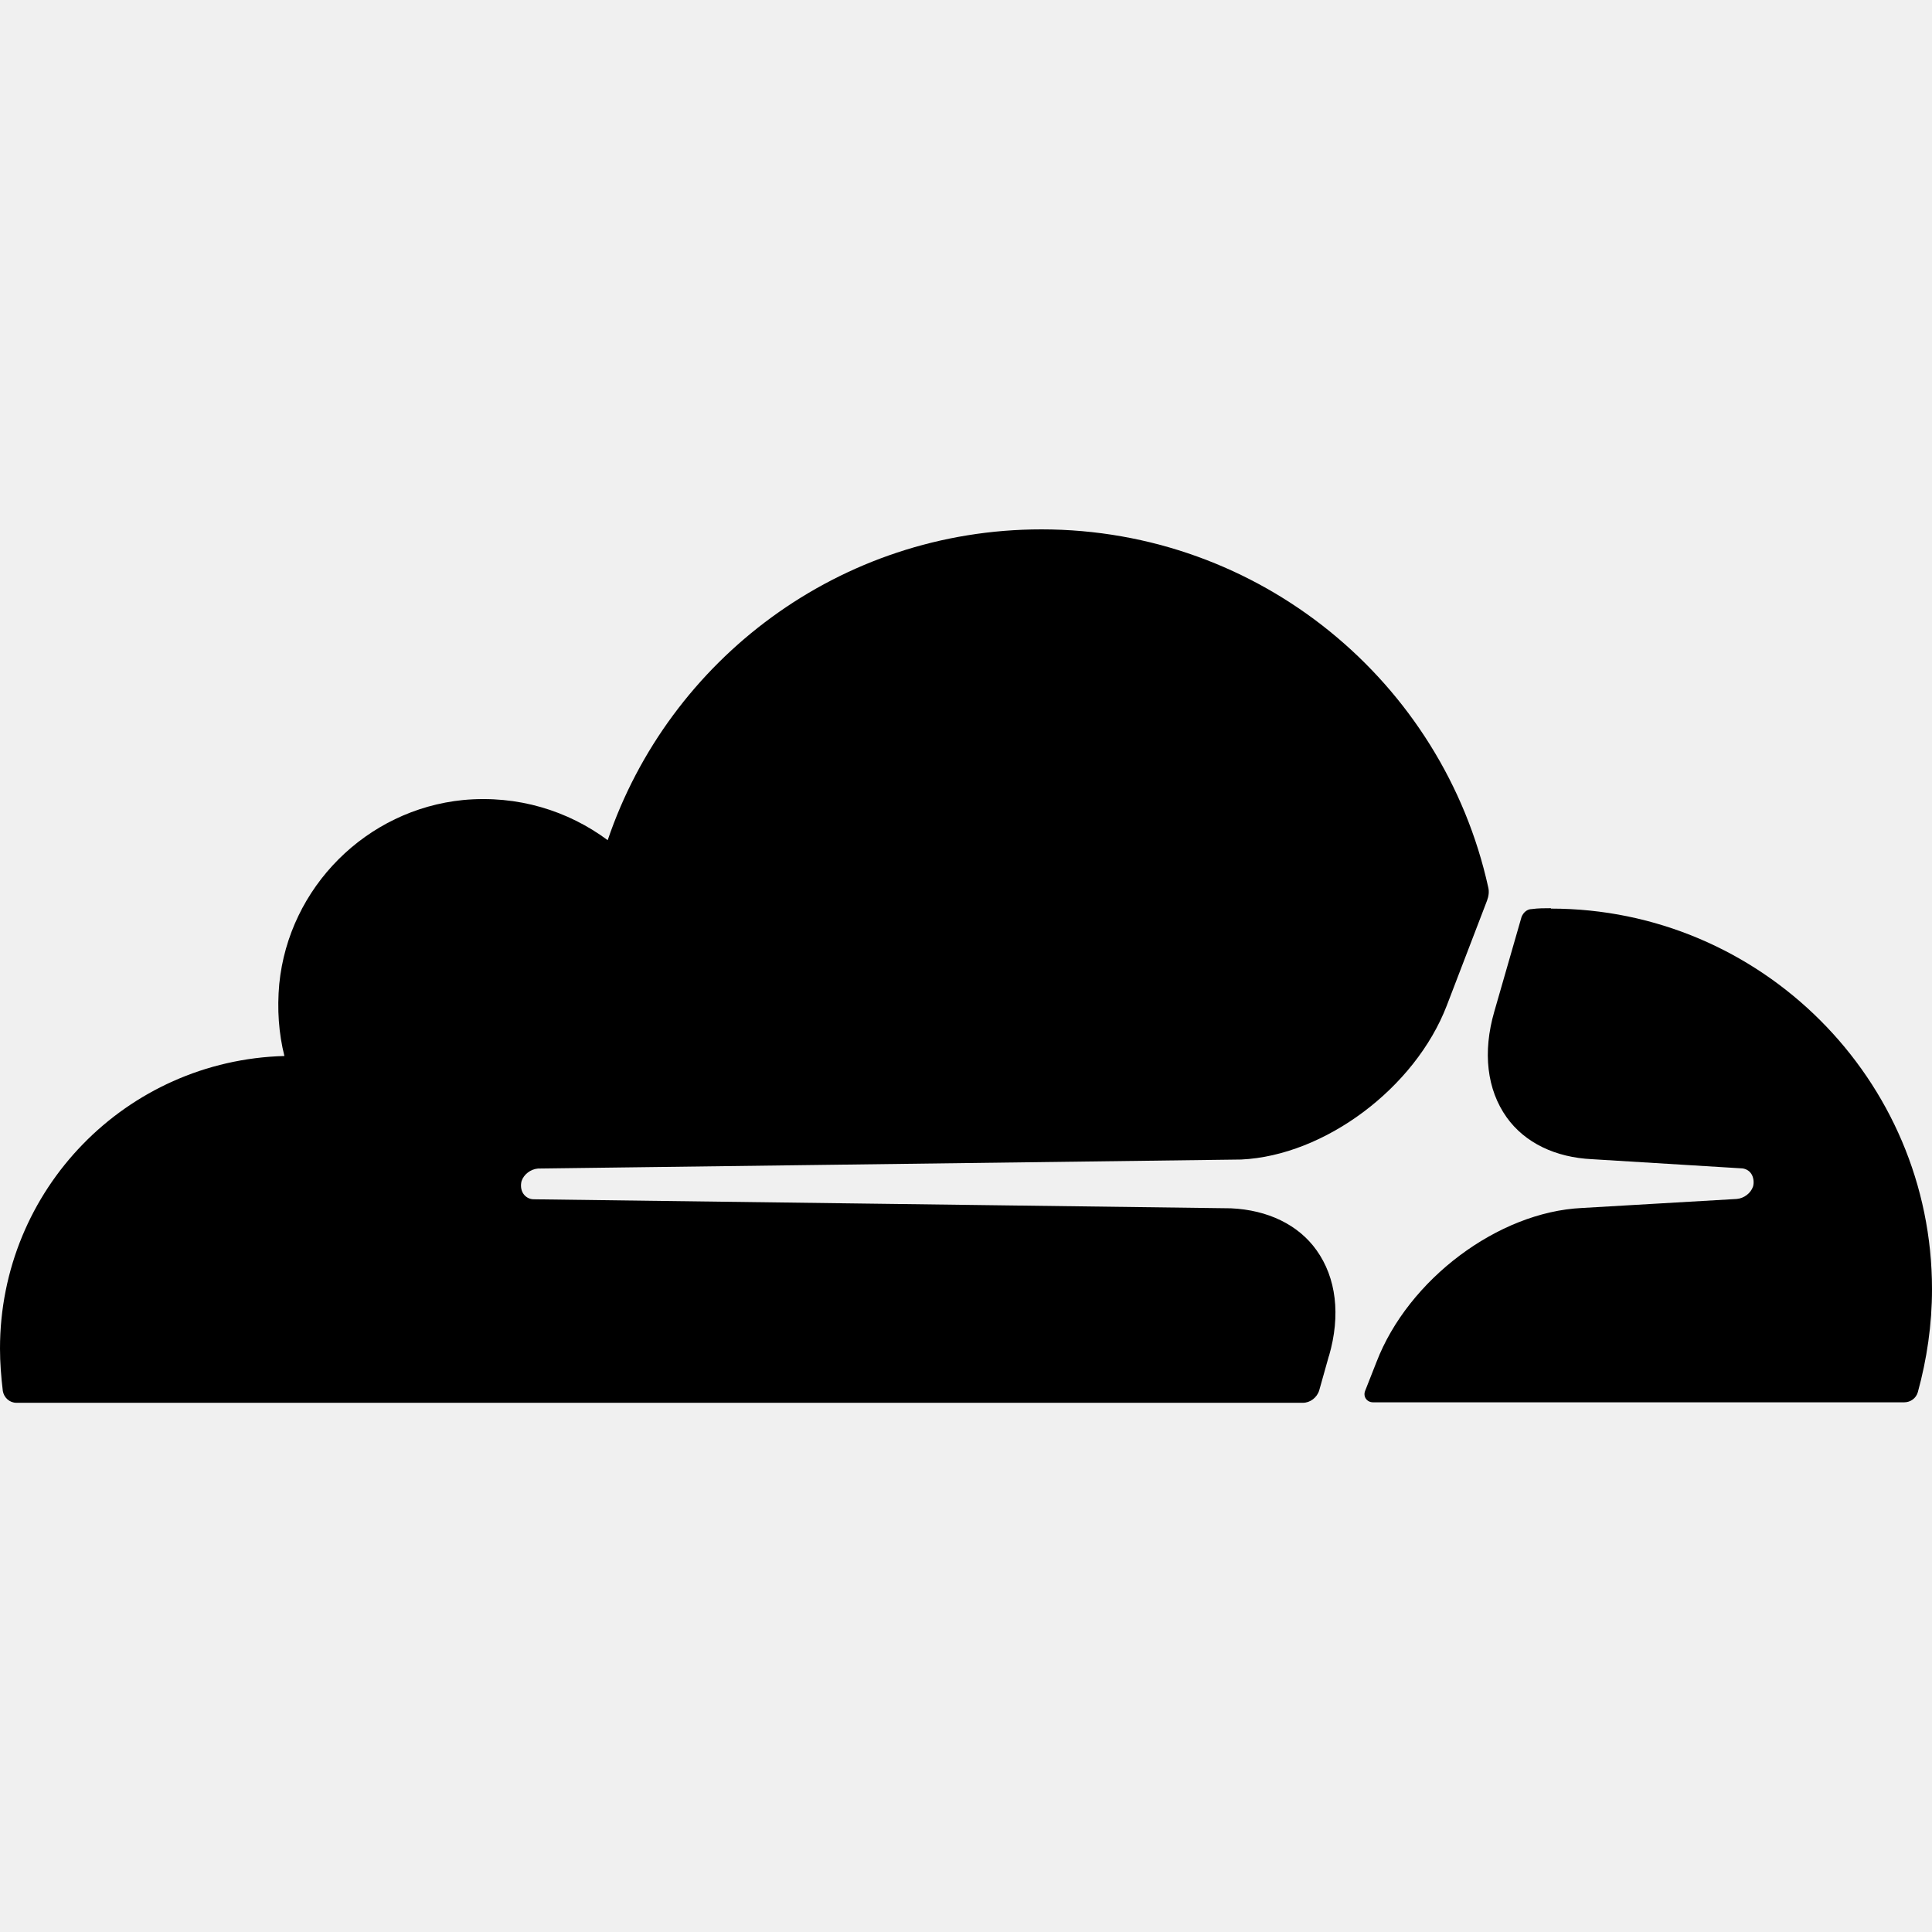
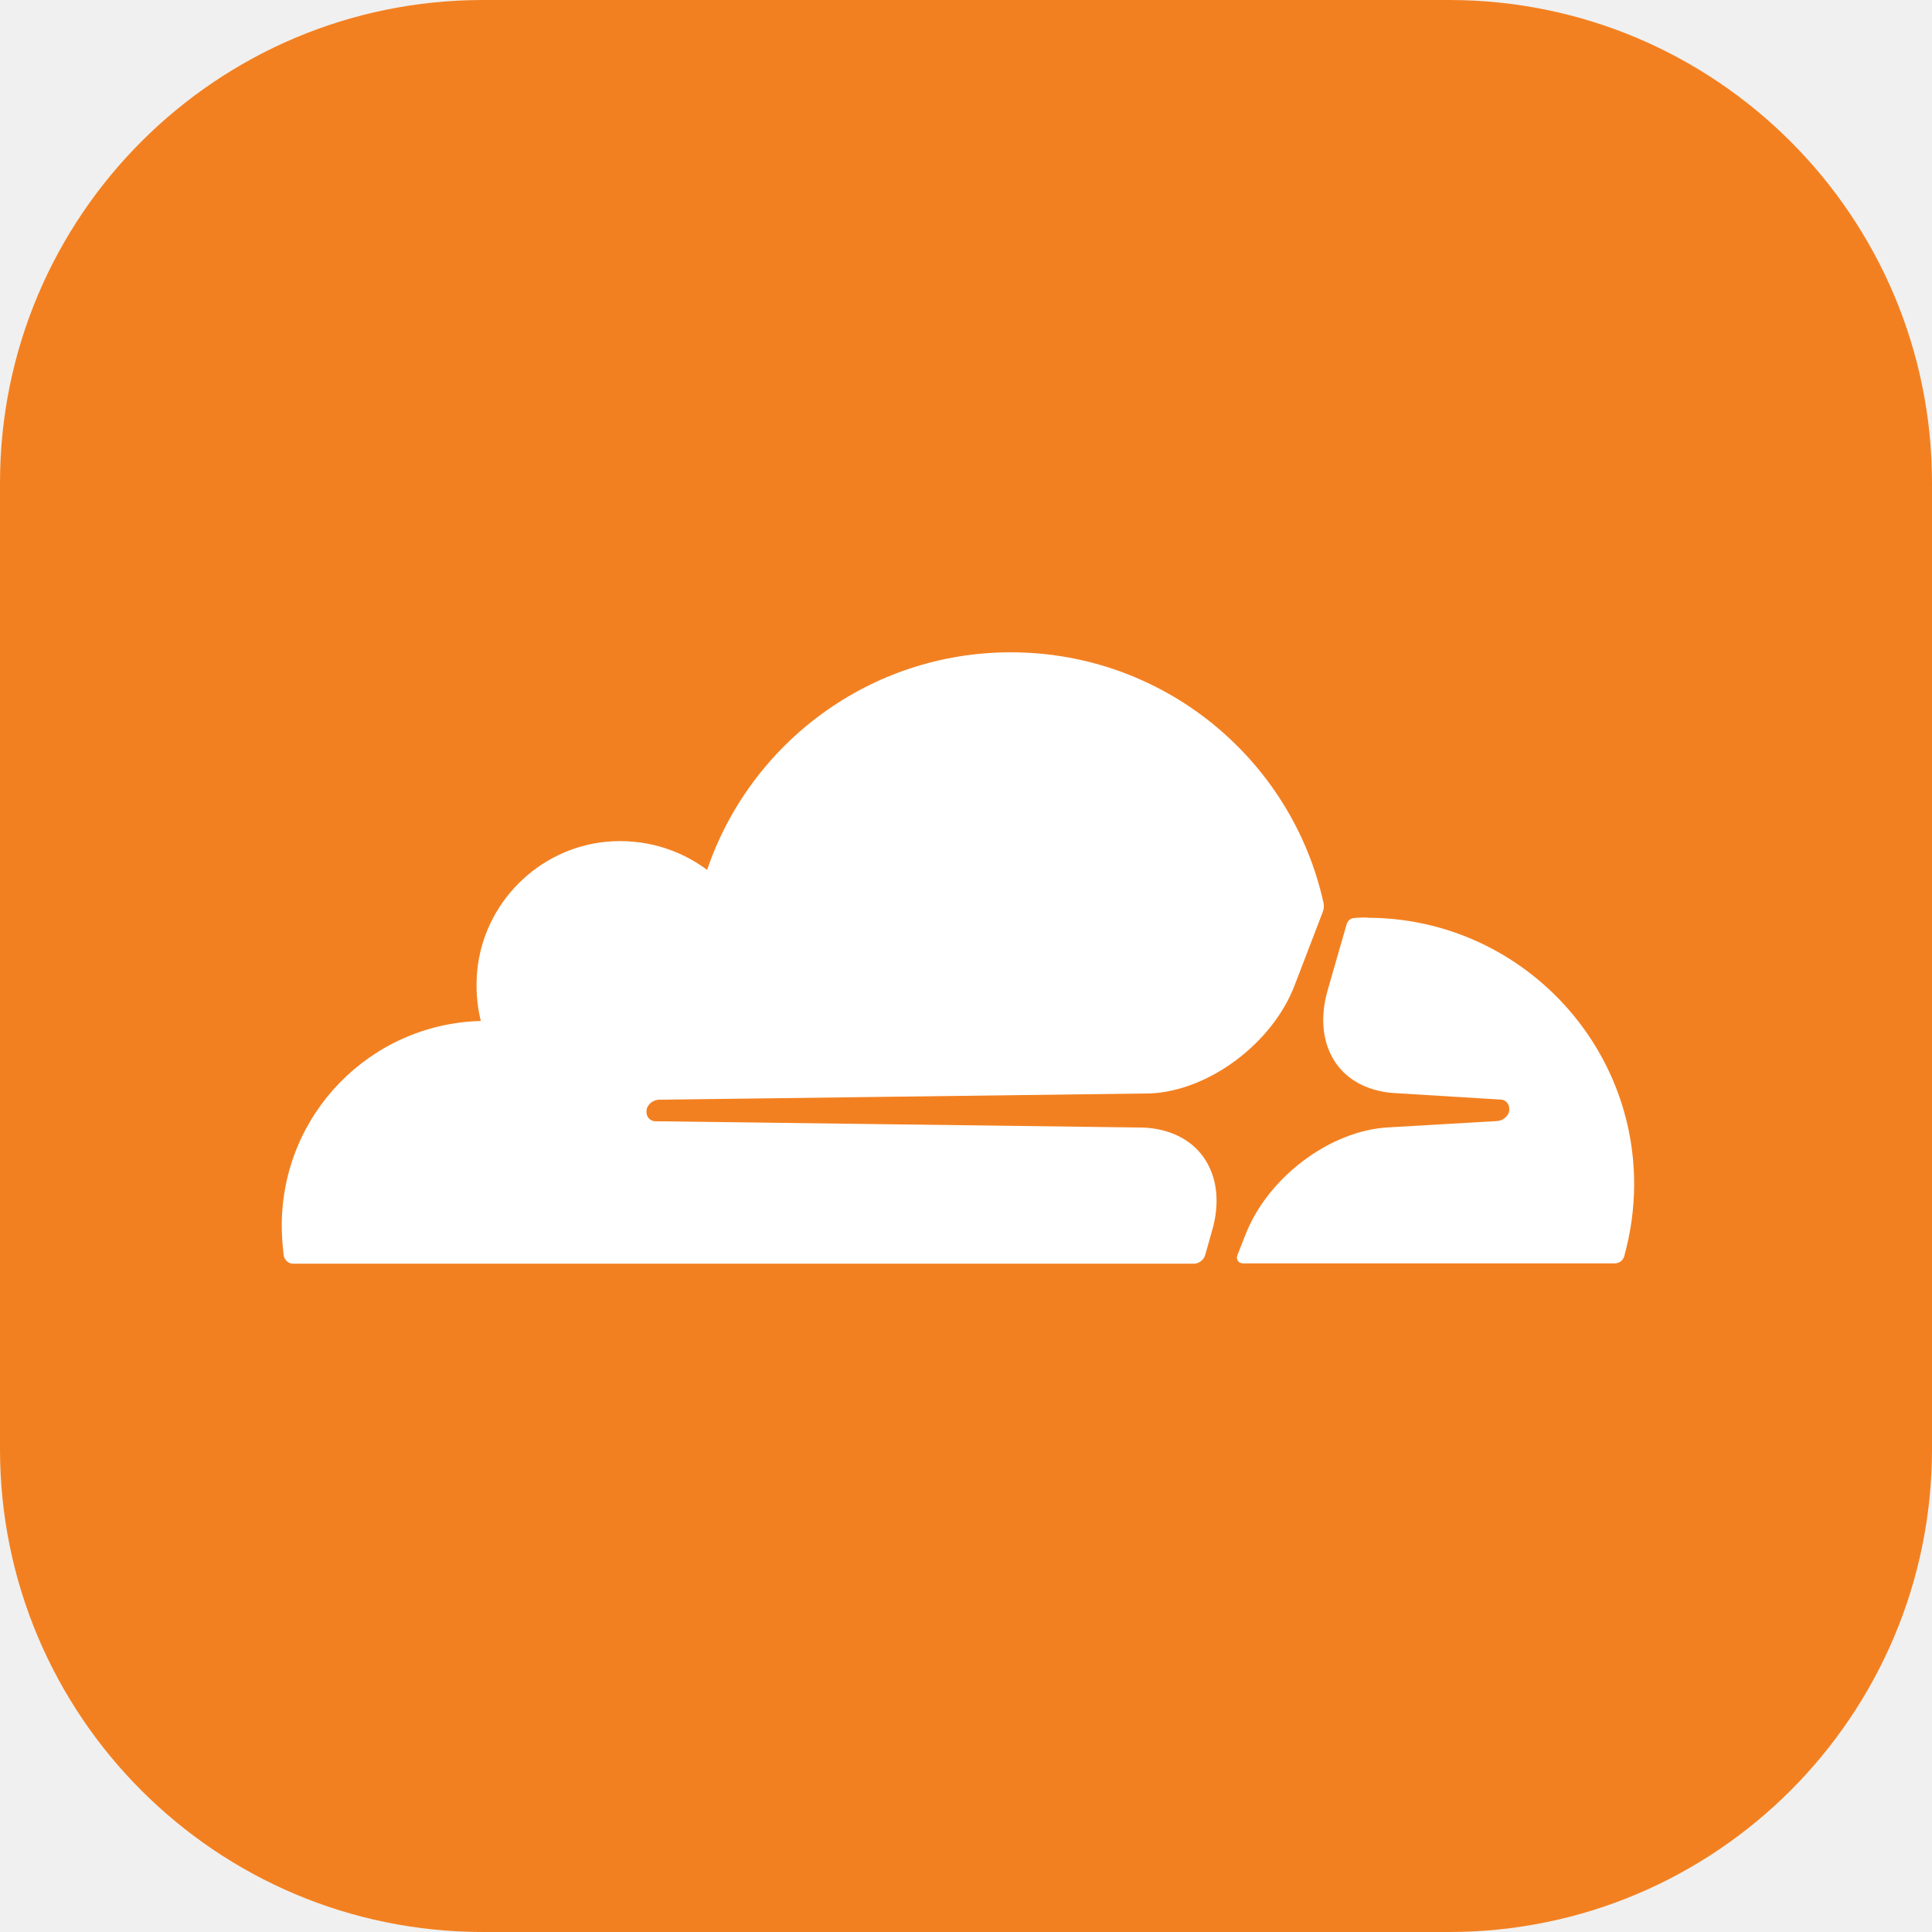
<svg xmlns="http://www.w3.org/2000/svg" role="img" viewBox="0 0 24 24">
-   <path d="M16.509 16.845c.147-.507.091-.971-.155-1.315-.225-.316-.605-.499-1.062-.52l-8.659-.112a.156.156 0 0 1-.133-.071c-.028-.042-.035-.099-.021-.155.028-.084.112-.148.204-.156l8.736-.112c1.035-.049 2.16-.887 2.554-1.914l.499-1.301c.021-.056.029-.113.015-.168-.562-2.546-2.835-4.445-5.55-4.445-2.504 0-4.628 1.618-5.388 3.861-.493-.366-1.119-.562-1.794-.499-1.203.119-2.167 1.083-2.286 2.286-.028.31-.007.613.064.894C1.568 13.171 0 14.775 0 16.752c0 .175.014.351.035.527.014.083.084.147.169.147h15.981c.091 0 .176-.065.203-.155l.12-.427zm2.757-5.563c-.077 0-.161 0-.238.011-.057 0-.105.042-.127.098l-.338 1.174c-.147.507-.092.971.154 1.316.226.316.606.498 1.062.519l1.844.113c.056 0 .105.026.133.07.028.043.035.107.021.156-.028.084-.113.148-.204.155l-1.921.112c-1.041.049-2.158.887-2.553 1.914l-.141.358c-.028.071.021.142.099.142h6.598c.077 0 .147-.049.169-.126.112-.408.176-.837.176-1.28 0-2.603-2.125-4.727-4.734-4.727" />
+   <rect width="24" height="24" rx="6" fill="#F38020" />
+   <g transform="translate(3.5, 3.5) scale(0.7)">
+     <path fill="#FFFFFF" d="M16.509 16.845c.147-.507.091-.971-.155-1.315-.225-.316-.605-.499-1.062-.52l-8.659-.112a.156.156 0 0 1-.133-.071c-.028-.042-.035-.099-.021-.155.028-.084.112-.148.204-.156l8.736-.112c1.035-.049 2.16-.887 2.554-1.914l.499-1.301c.021-.056.029-.113.015-.168-.562-2.546-2.835-4.445-5.55-4.445-2.504 0-4.628 1.618-5.388 3.861-.493-.366-1.119-.562-1.794-.499-1.203.119-2.167 1.083-2.286 2.286-.028.31-.007.613.064.894C1.568 13.171 0 14.775 0 16.752c0 .175.014.351.035.527.014.083.084.147.169.147h15.981c.091 0 .176-.065.203-.155l.12-.427zm2.757-5.563c-.077 0-.161 0-.238.011-.057 0-.105.042-.127.098l-.338 1.174c-.147.507-.092.971.154 1.316.226.316.606.498 1.062.519l1.844.113c.056 0 .105.026.133.07.028.043.035.107.021.156-.028.084-.113.148-.204.155l-1.921.112c-1.041.049-2.158.887-2.553 1.914l-.141.358c-.028.071.021.142.099.142h6.598c.077 0 .147-.049.169-.126.112-.408.176-.837.176-1.28 0-2.603-2.125-4.727-4.734-4.727" />
+   </g>
</svg>
